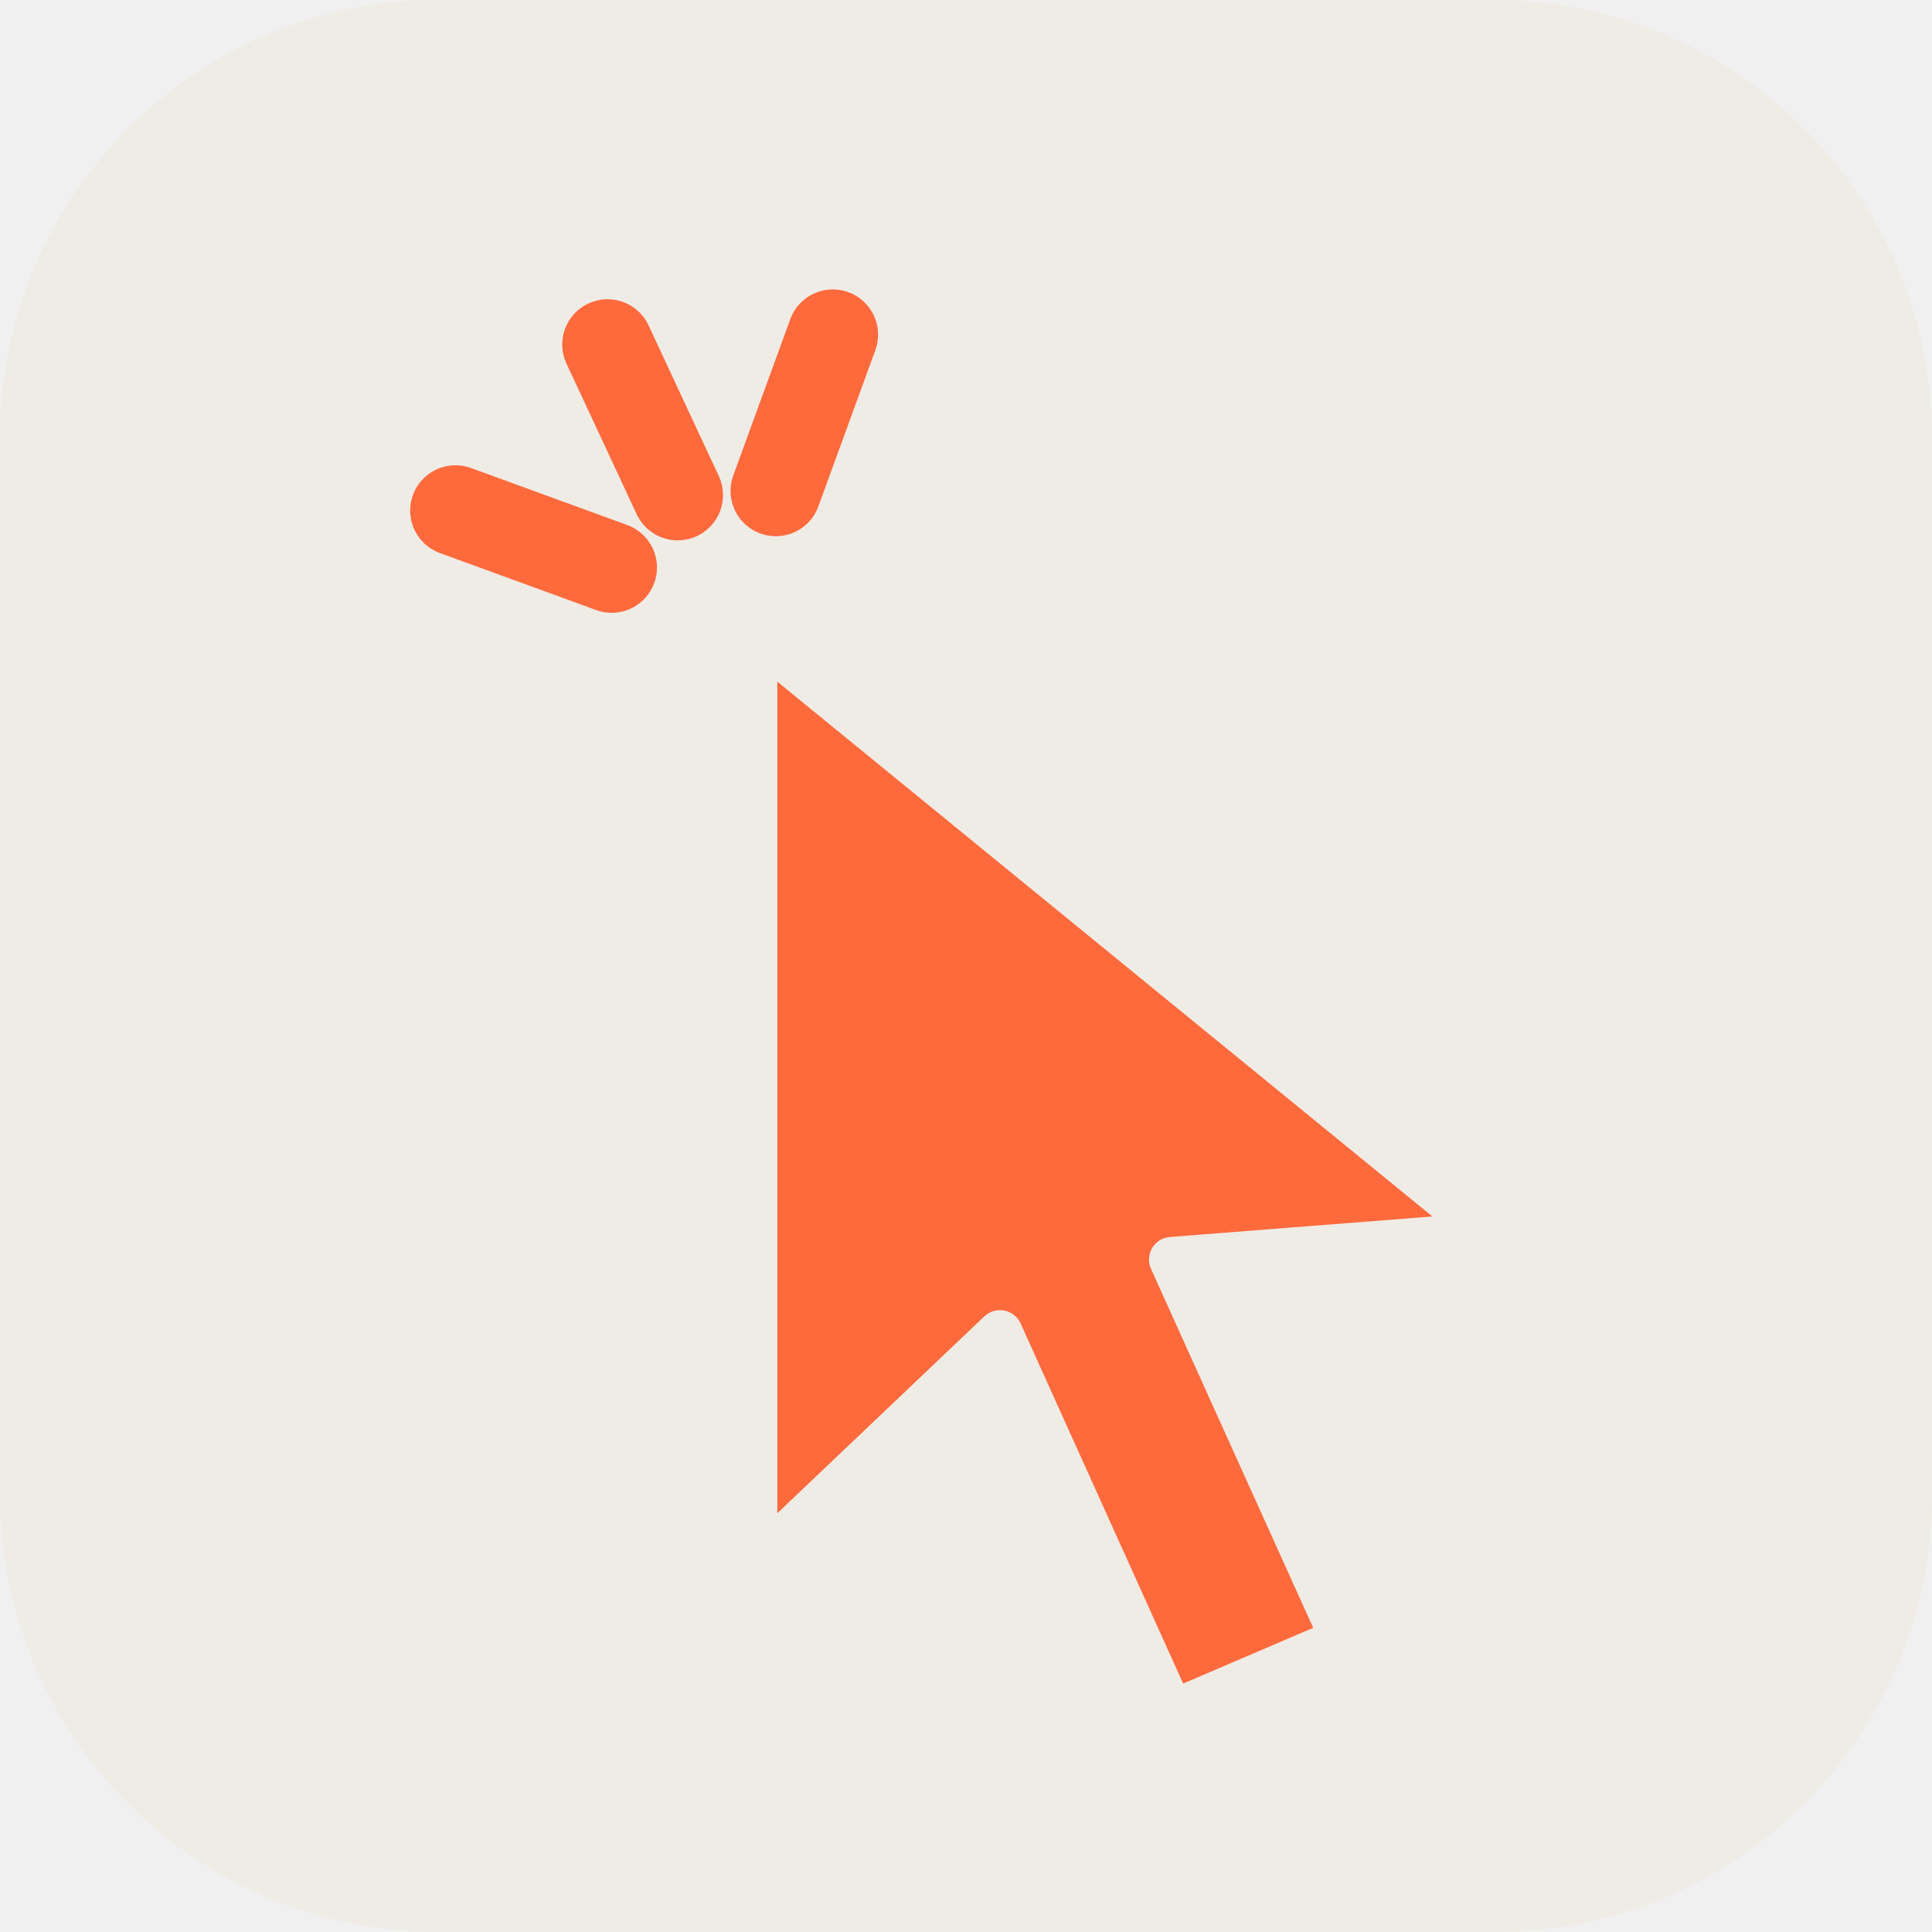
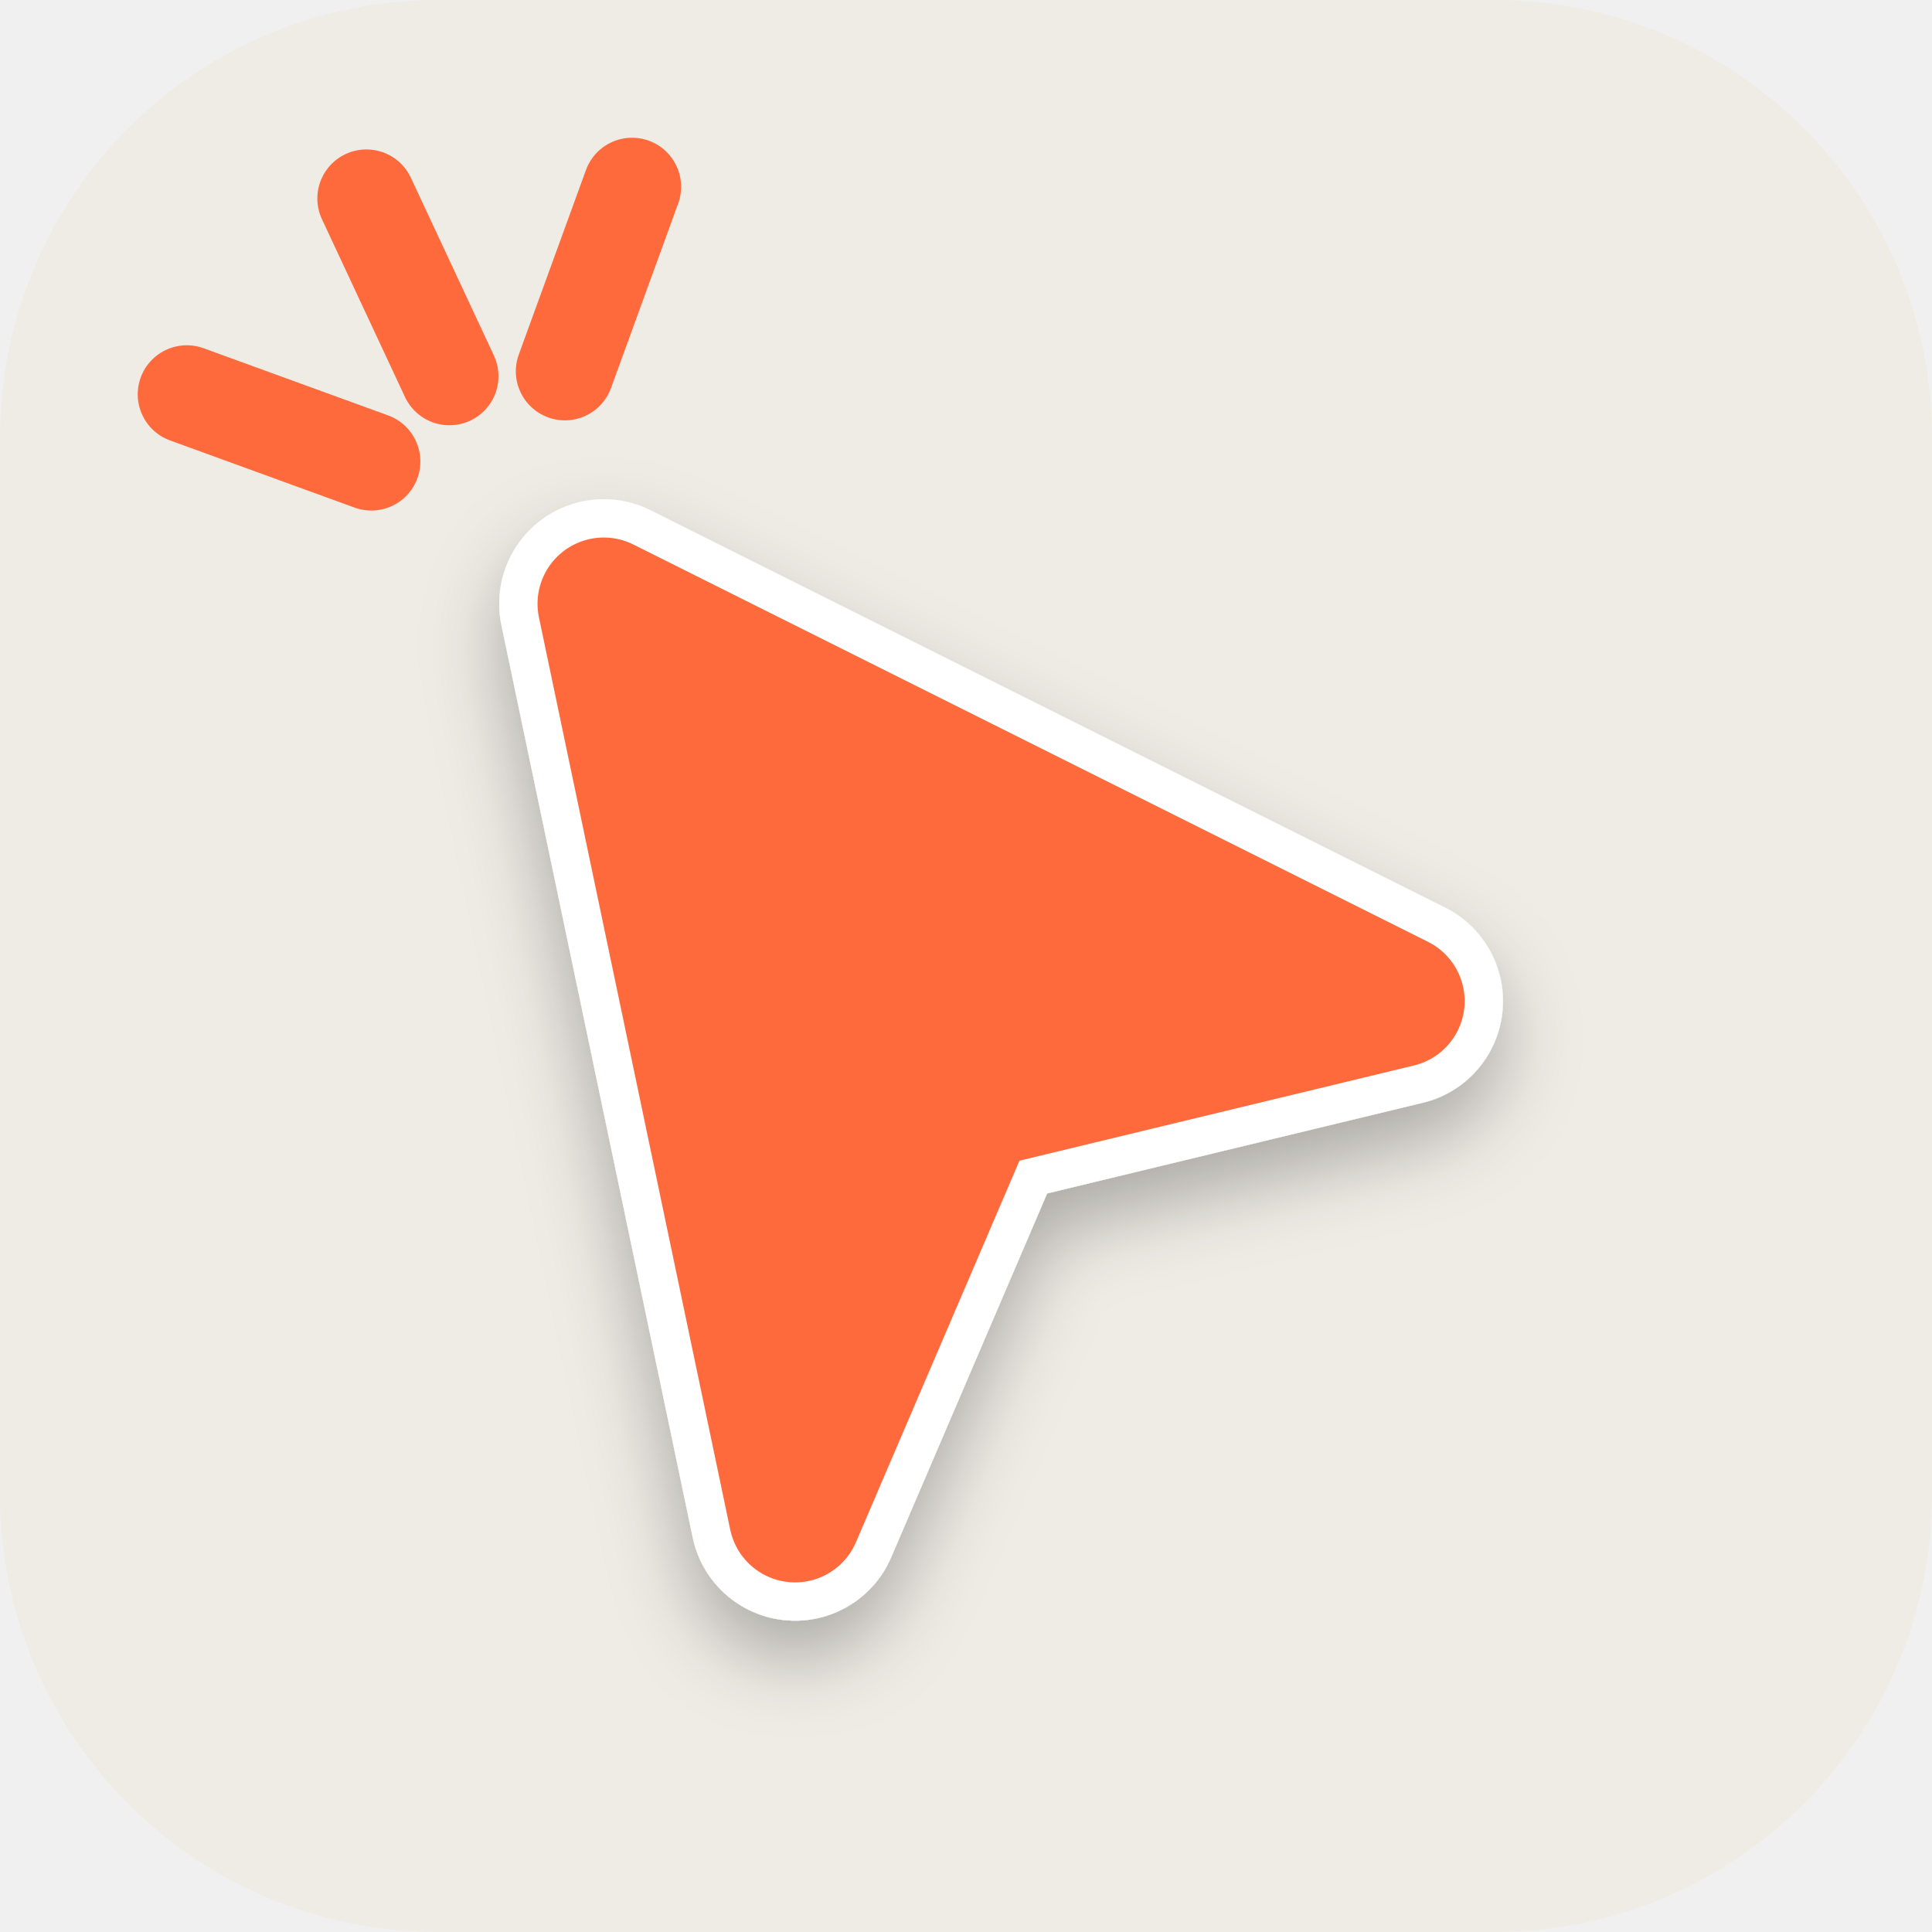
<svg xmlns="http://www.w3.org/2000/svg" viewBox="0 0 512 512" width="512" height="512">
+   <defs>
+     <filter id="sh" x="-40%" y="-40%" width="180%" height="190%">
+       <feDropShadow dx="0" dy="10" stdDeviation="10" flood-color="#000" flood-opacity=".28" />
+     </filter>
+   </defs>
  <rect width="512" height="512" rx="116" fill="#efece6" />
-   <g stroke="#ff6a3d" stroke-width="24" stroke-linecap="round">
-     <path d="M162.1 150.4 L120.7 135.3" />
-     <path d="M179.6 131.2 L161.0 91.3" />
-     <path d="M205.6 130.1 L220.7 88.7" />
+   <g stroke="#ff6a3d" stroke-width="26" stroke-linecap="round">
+     <path d="M98.4 122.3 L49.5 104.5" />
+     <path d="M119.1 99.7 L97.1 52.6" />
+     <path d="M149.7 98.4 L167.5 49.5" />
  </g>
-   <path d="M200.0 168.0 L200.0 415.0 L265.0 353.2 L310.5 454.0 L356.0 434.5 L310.5 333.8 L395.0 327.2 Z" fill="#ff6a3d" stroke="#efece6" stroke-width="12" stroke-linejoin="round" />
+   <g filter="url(#sh)">
+     <path d="M160.0 160.0 L210.7 401.8 L257.5 292.6 L370.6 265.3 Z" fill="#fff" stroke="#fff" stroke-width="55.4" stroke-linejoin="round" />
+     <path d="M160.0 160.0 L210.7 401.8 L257.5 292.6 L370.6 265.3 Z" fill="#ff6a3d" stroke="#ff6a3d" stroke-width="35.1" stroke-linejoin="round" />
+   </g>
</svg>
